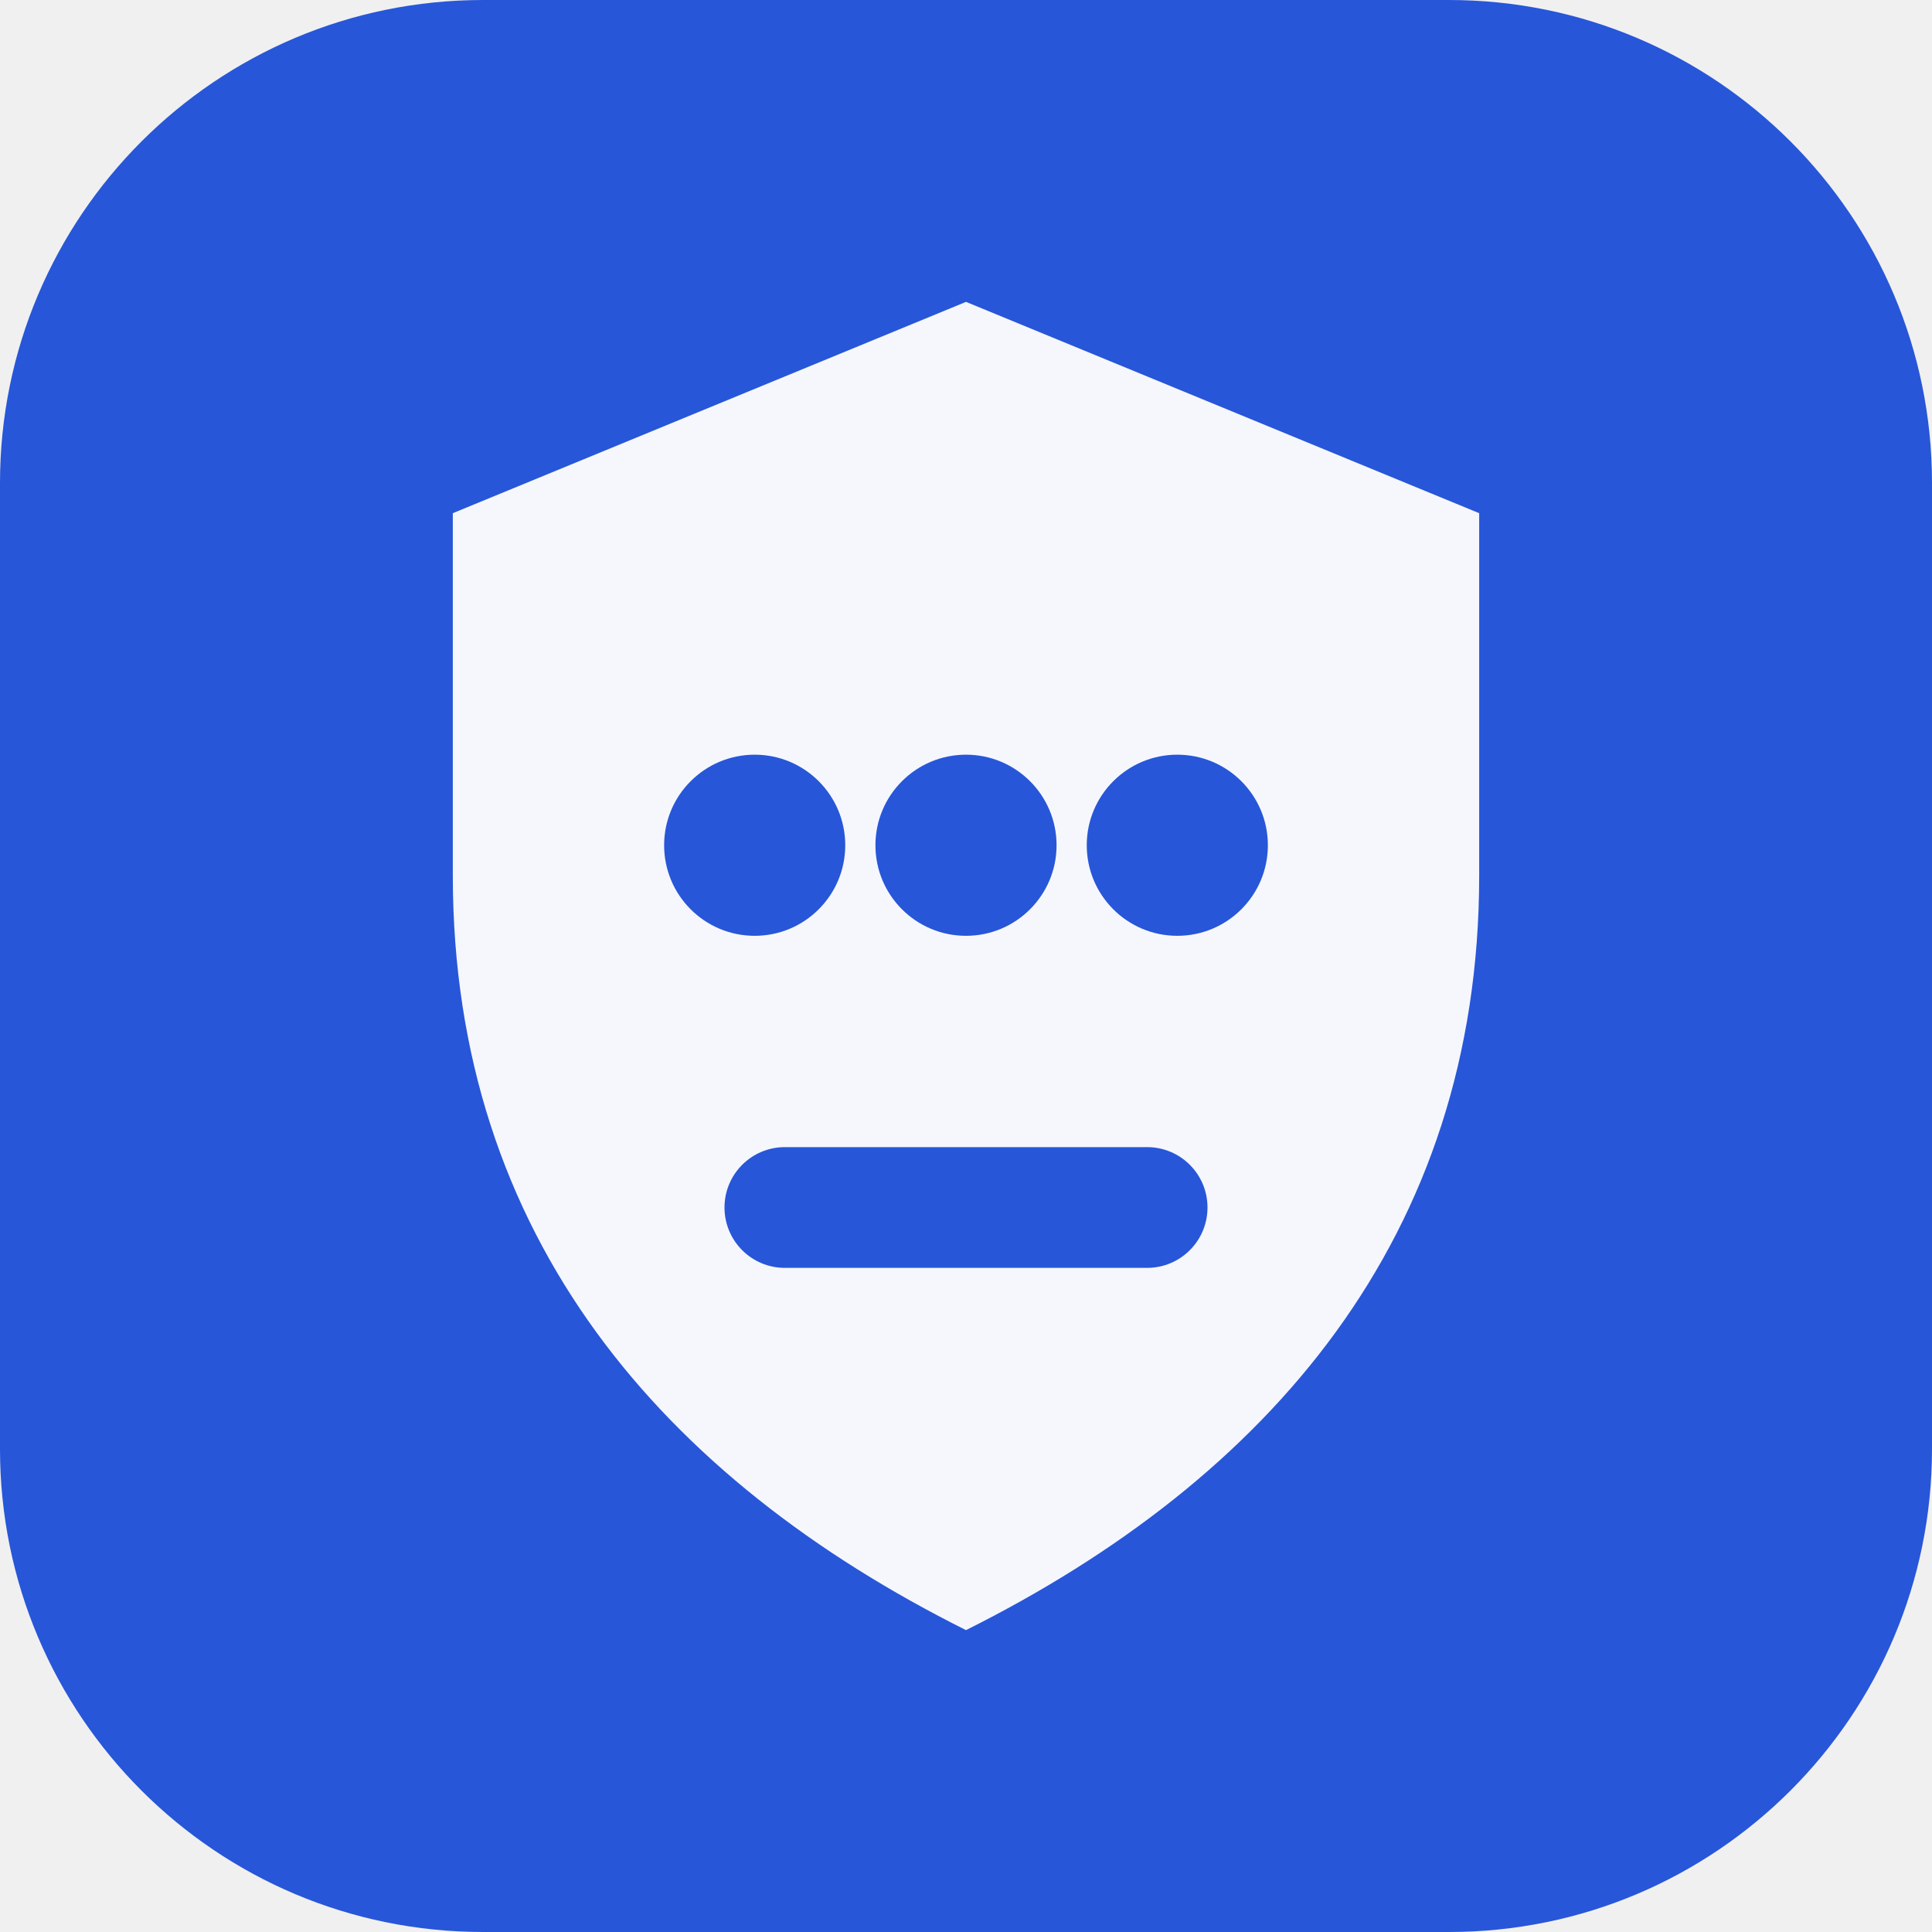
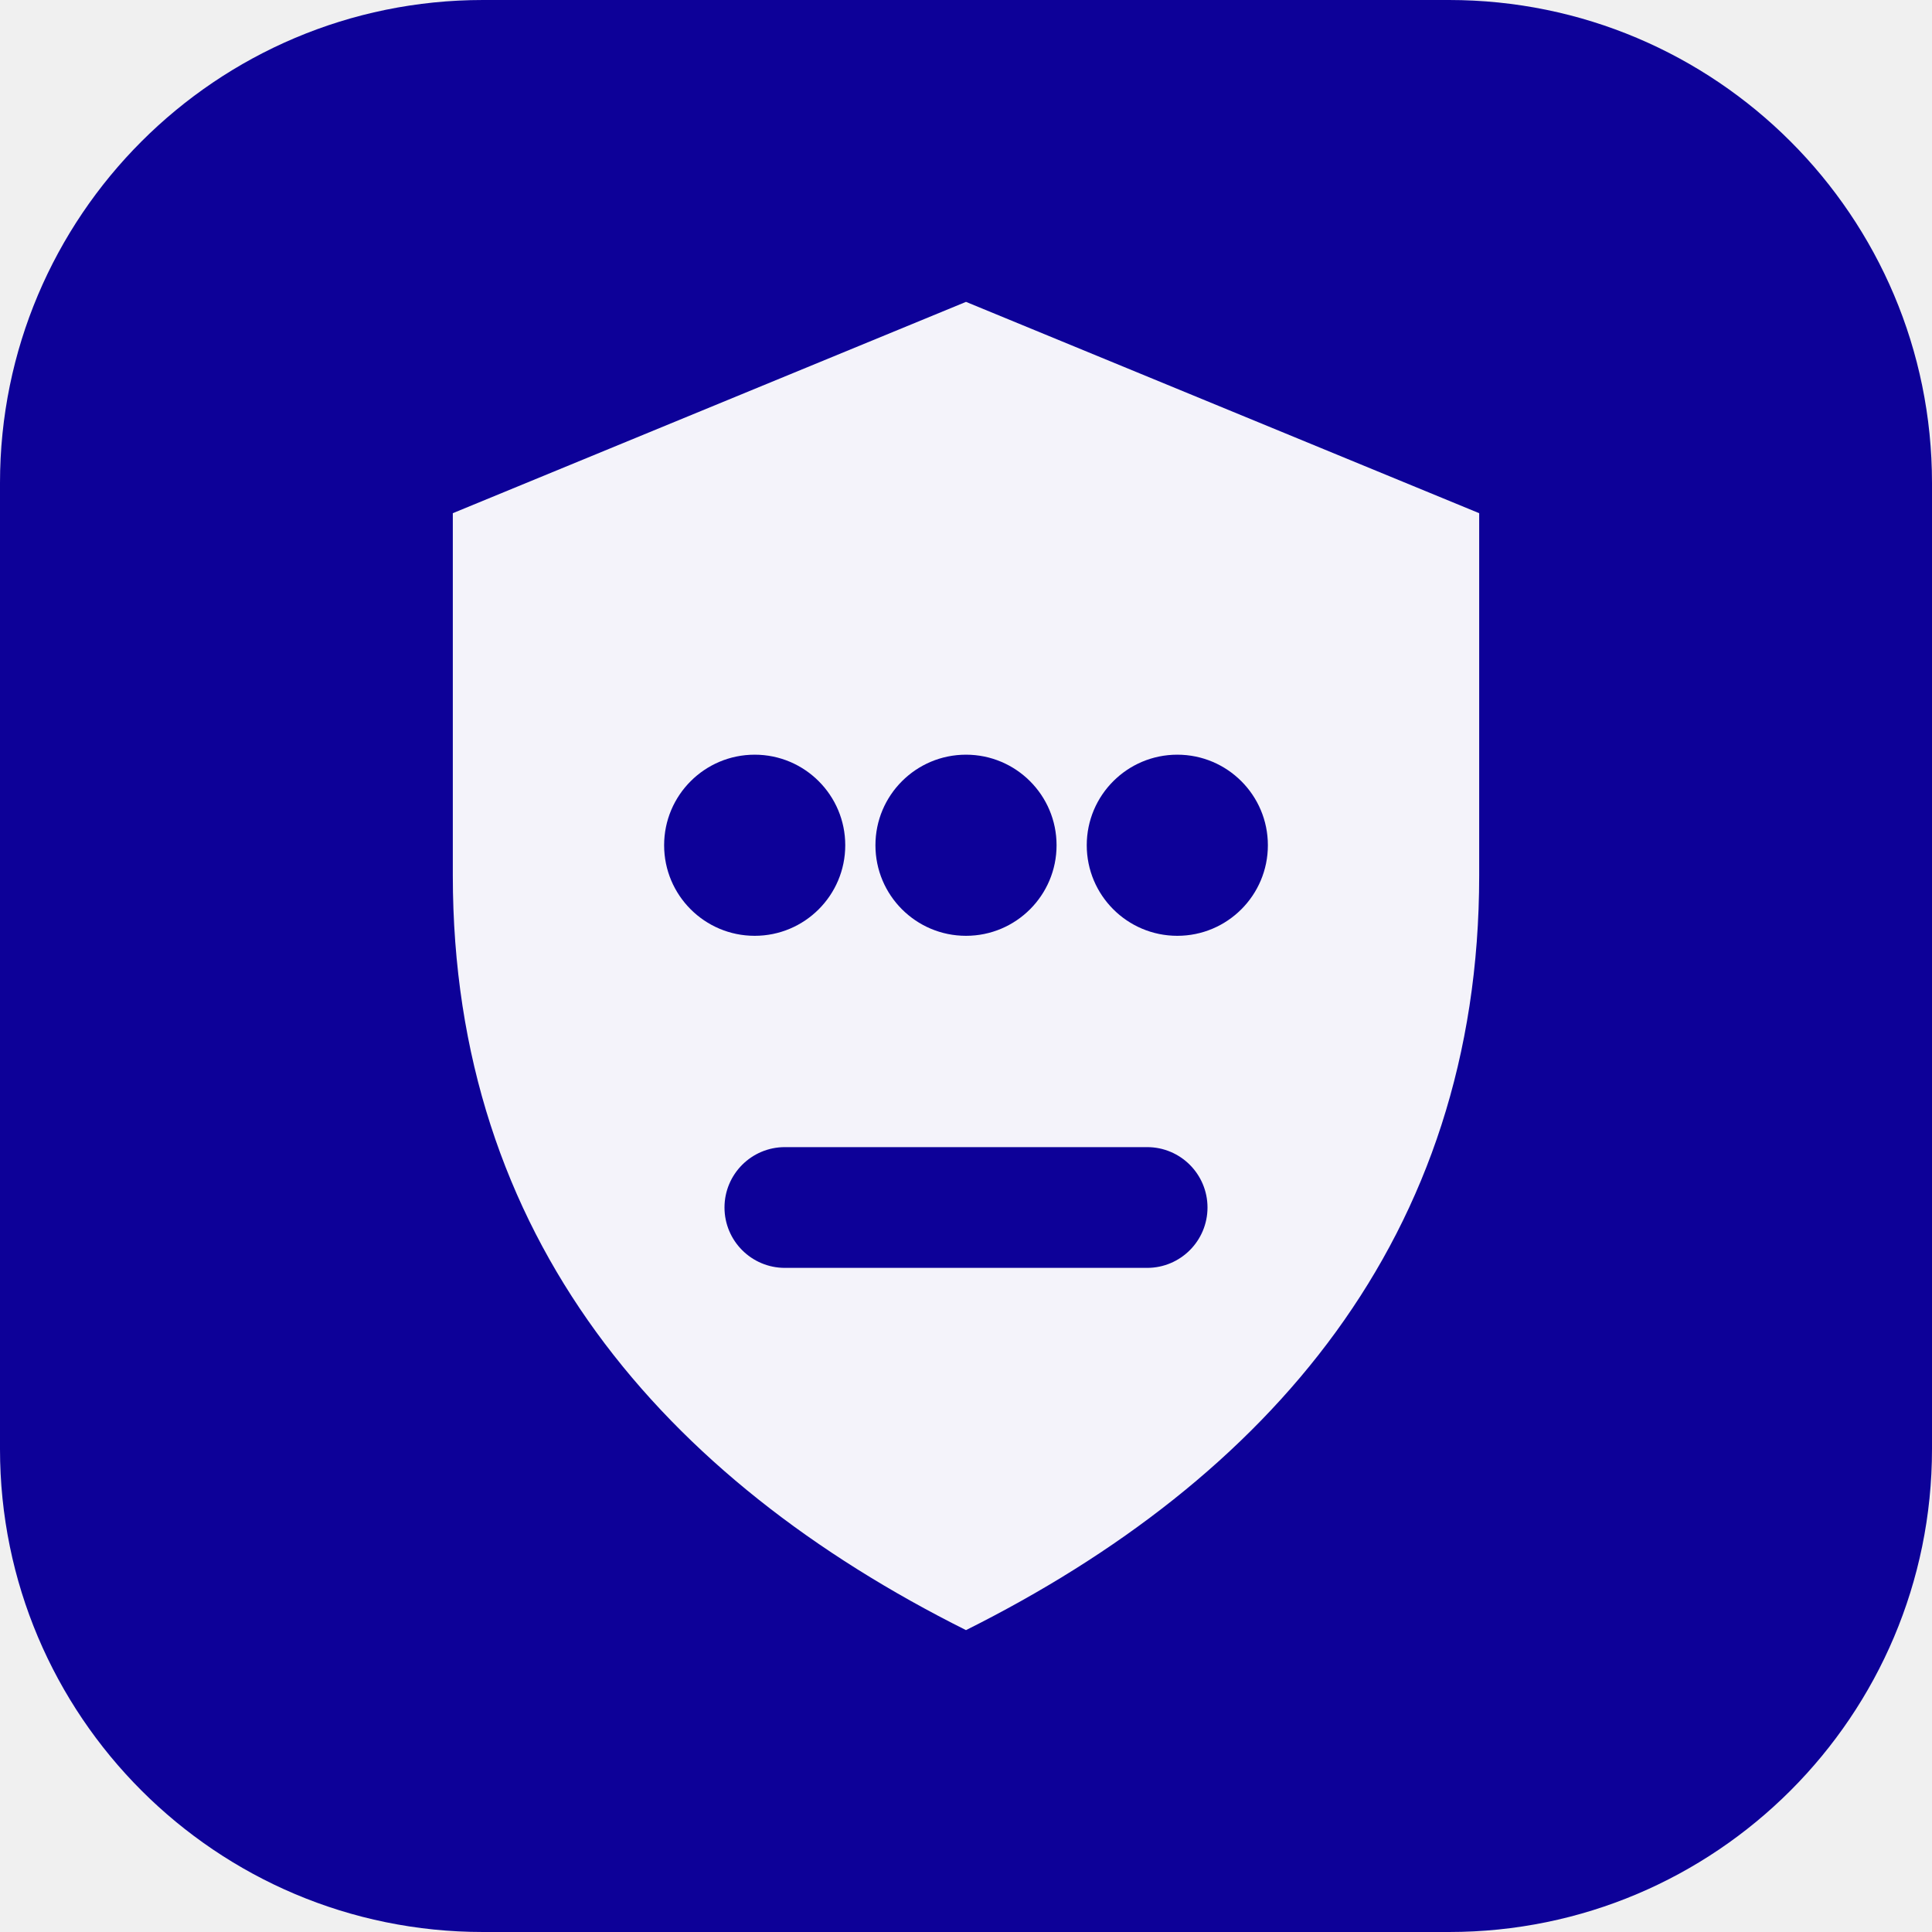
<svg xmlns="http://www.w3.org/2000/svg" viewBox="0 0 64 64" role="img" aria-labelledby="title desc">
-   <rect width="64" height="64" rx="16" fill="#2756d8" />
+   <rect width="64" height="64" rx="16" fill="#0d0198" />
  <path d="M32 10l17 7v12c0 12-7 20-17 25-10-5-17-13-17-25V17l17-7z" fill="#fff" opacity=".95" />
-   <circle cx="25" cy="28" r="3" fill="#2756d8" />
-   <circle cx="32" cy="28" r="3" fill="#2756d8" />
-   <circle cx="39" cy="28" r="3" fill="#2756d8" />
-   <rect x="24" y="38" width="16" height="4" rx="2" fill="#2756d8" />
+   <circle cx="25" cy="28" r="3" fill="#0d0198" />
+   <circle cx="32" cy="28" r="3" fill="#0d0198" />
+   <circle cx="39" cy="28" r="3" fill="#0d0198" />
+   <rect x="24" y="38" width="16" height="4" rx="2" fill="#0d0198" />
</svg>
